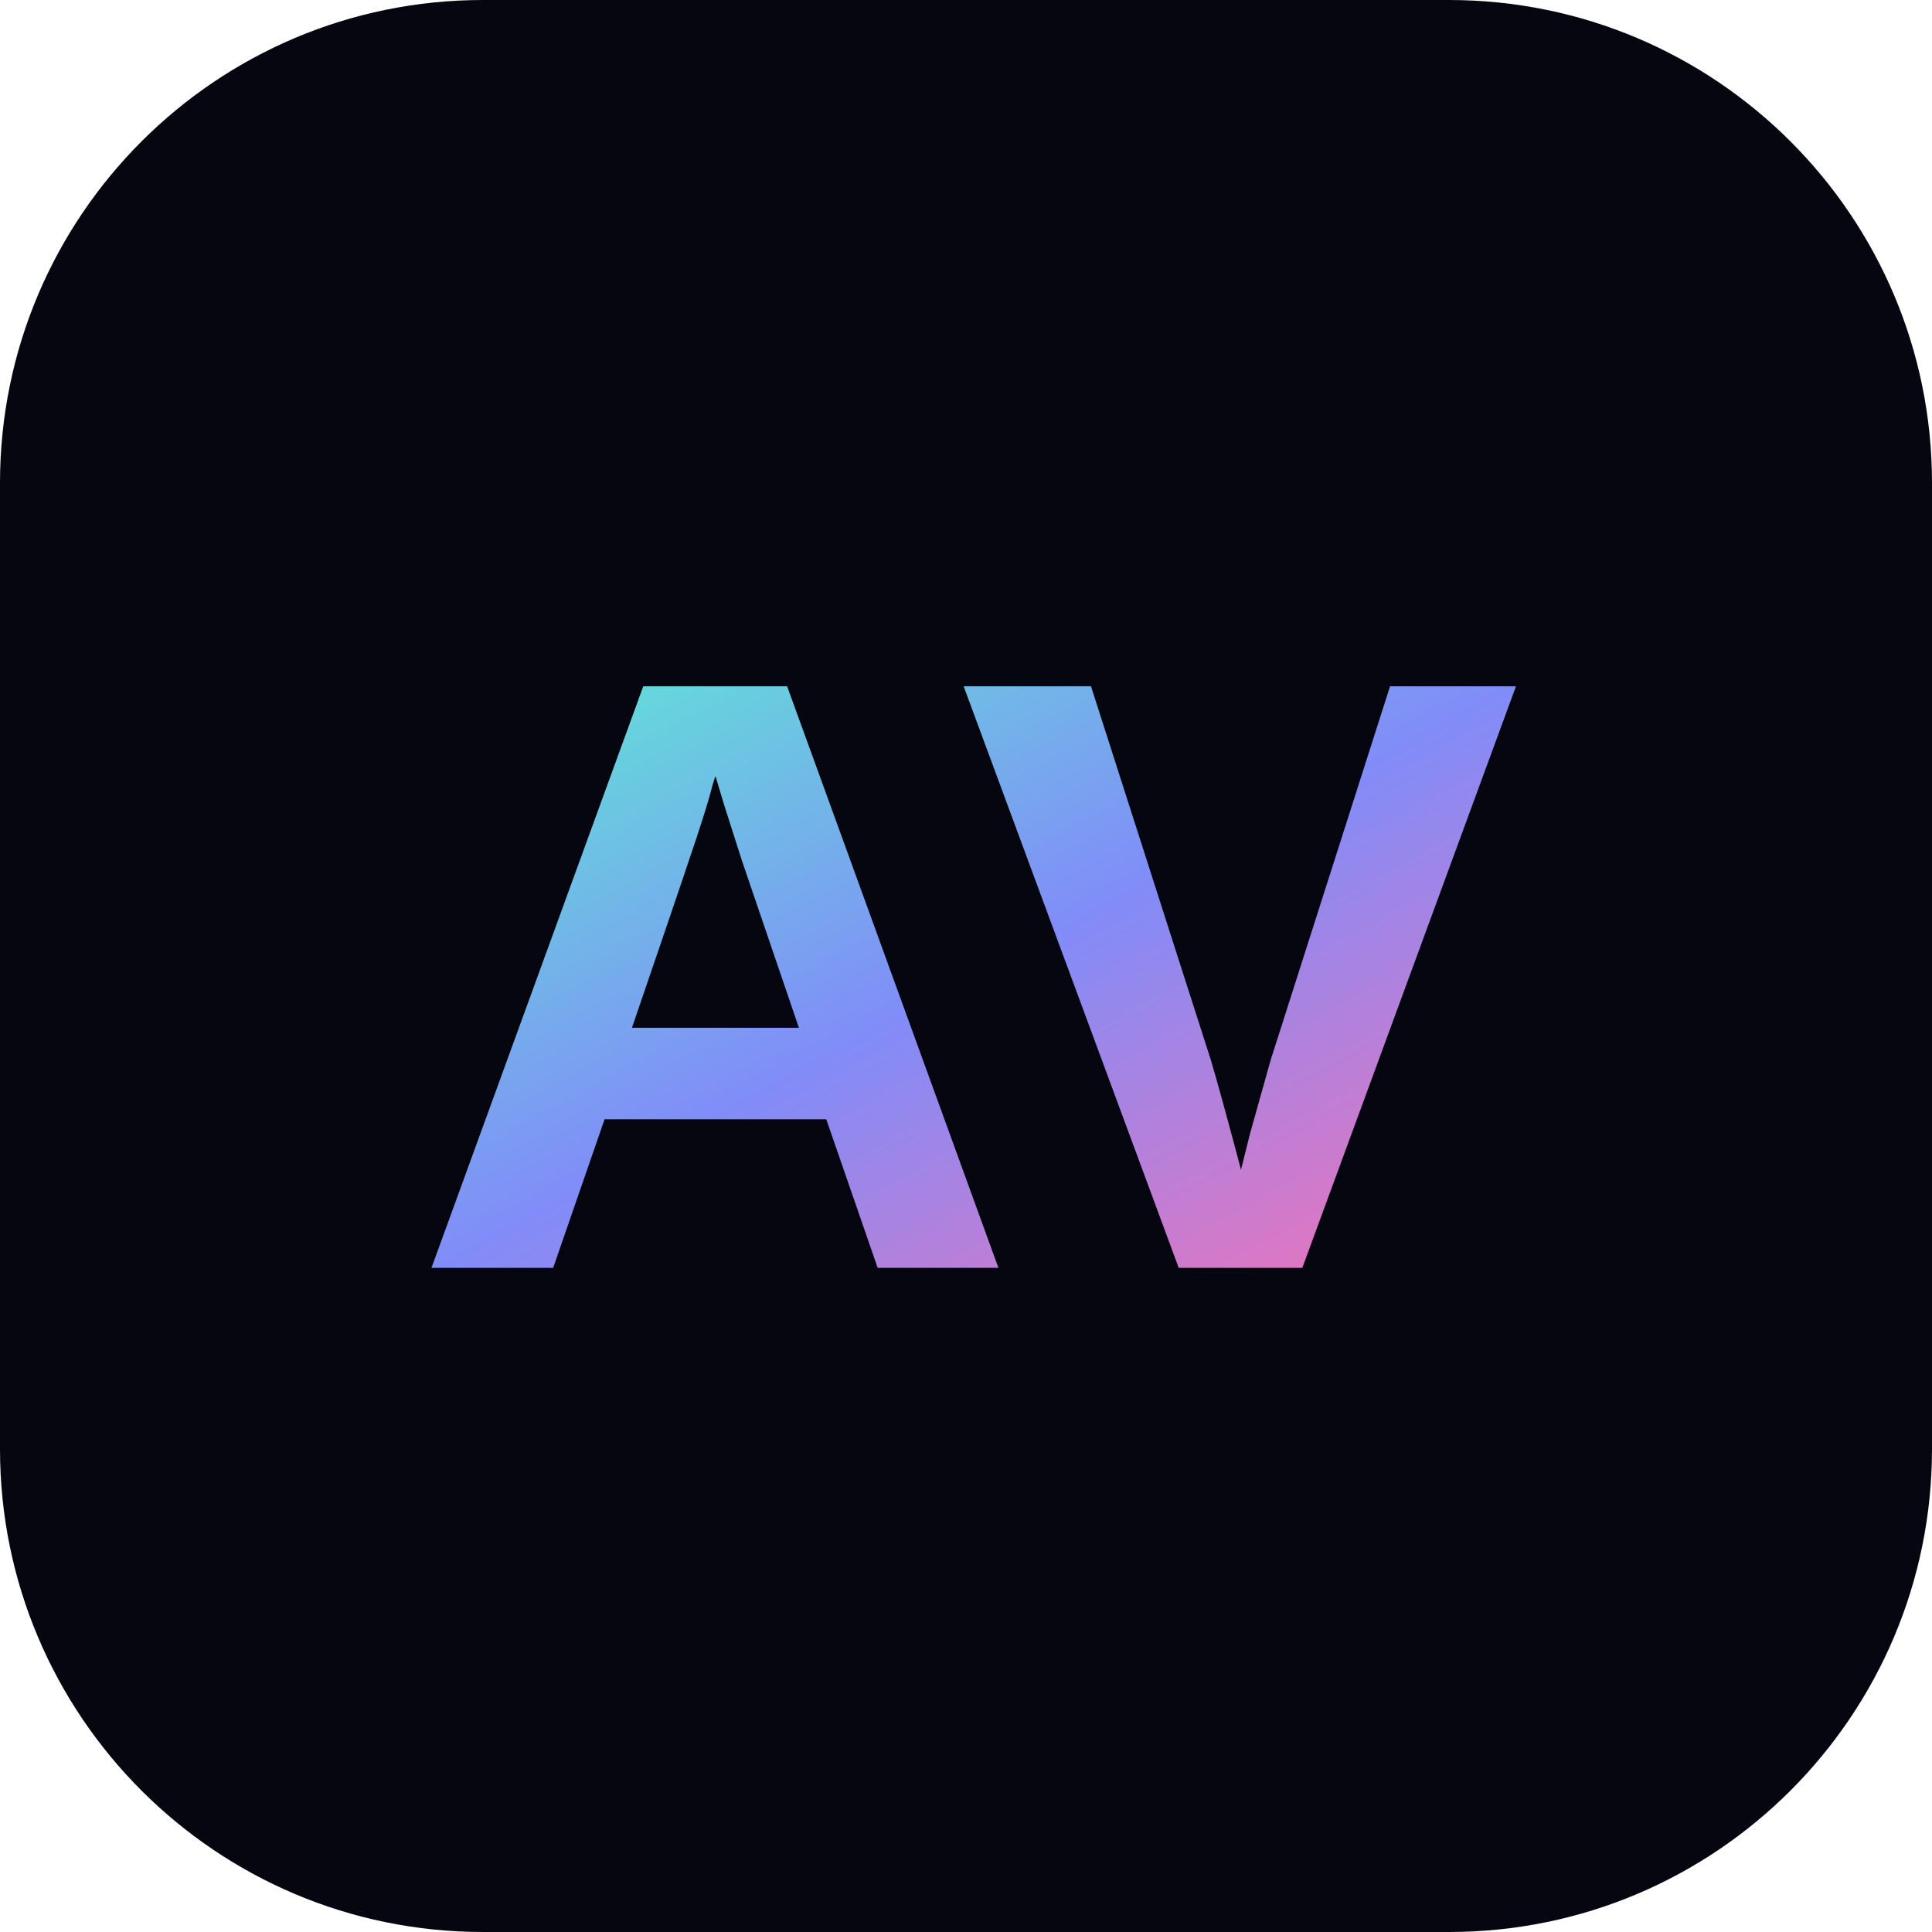
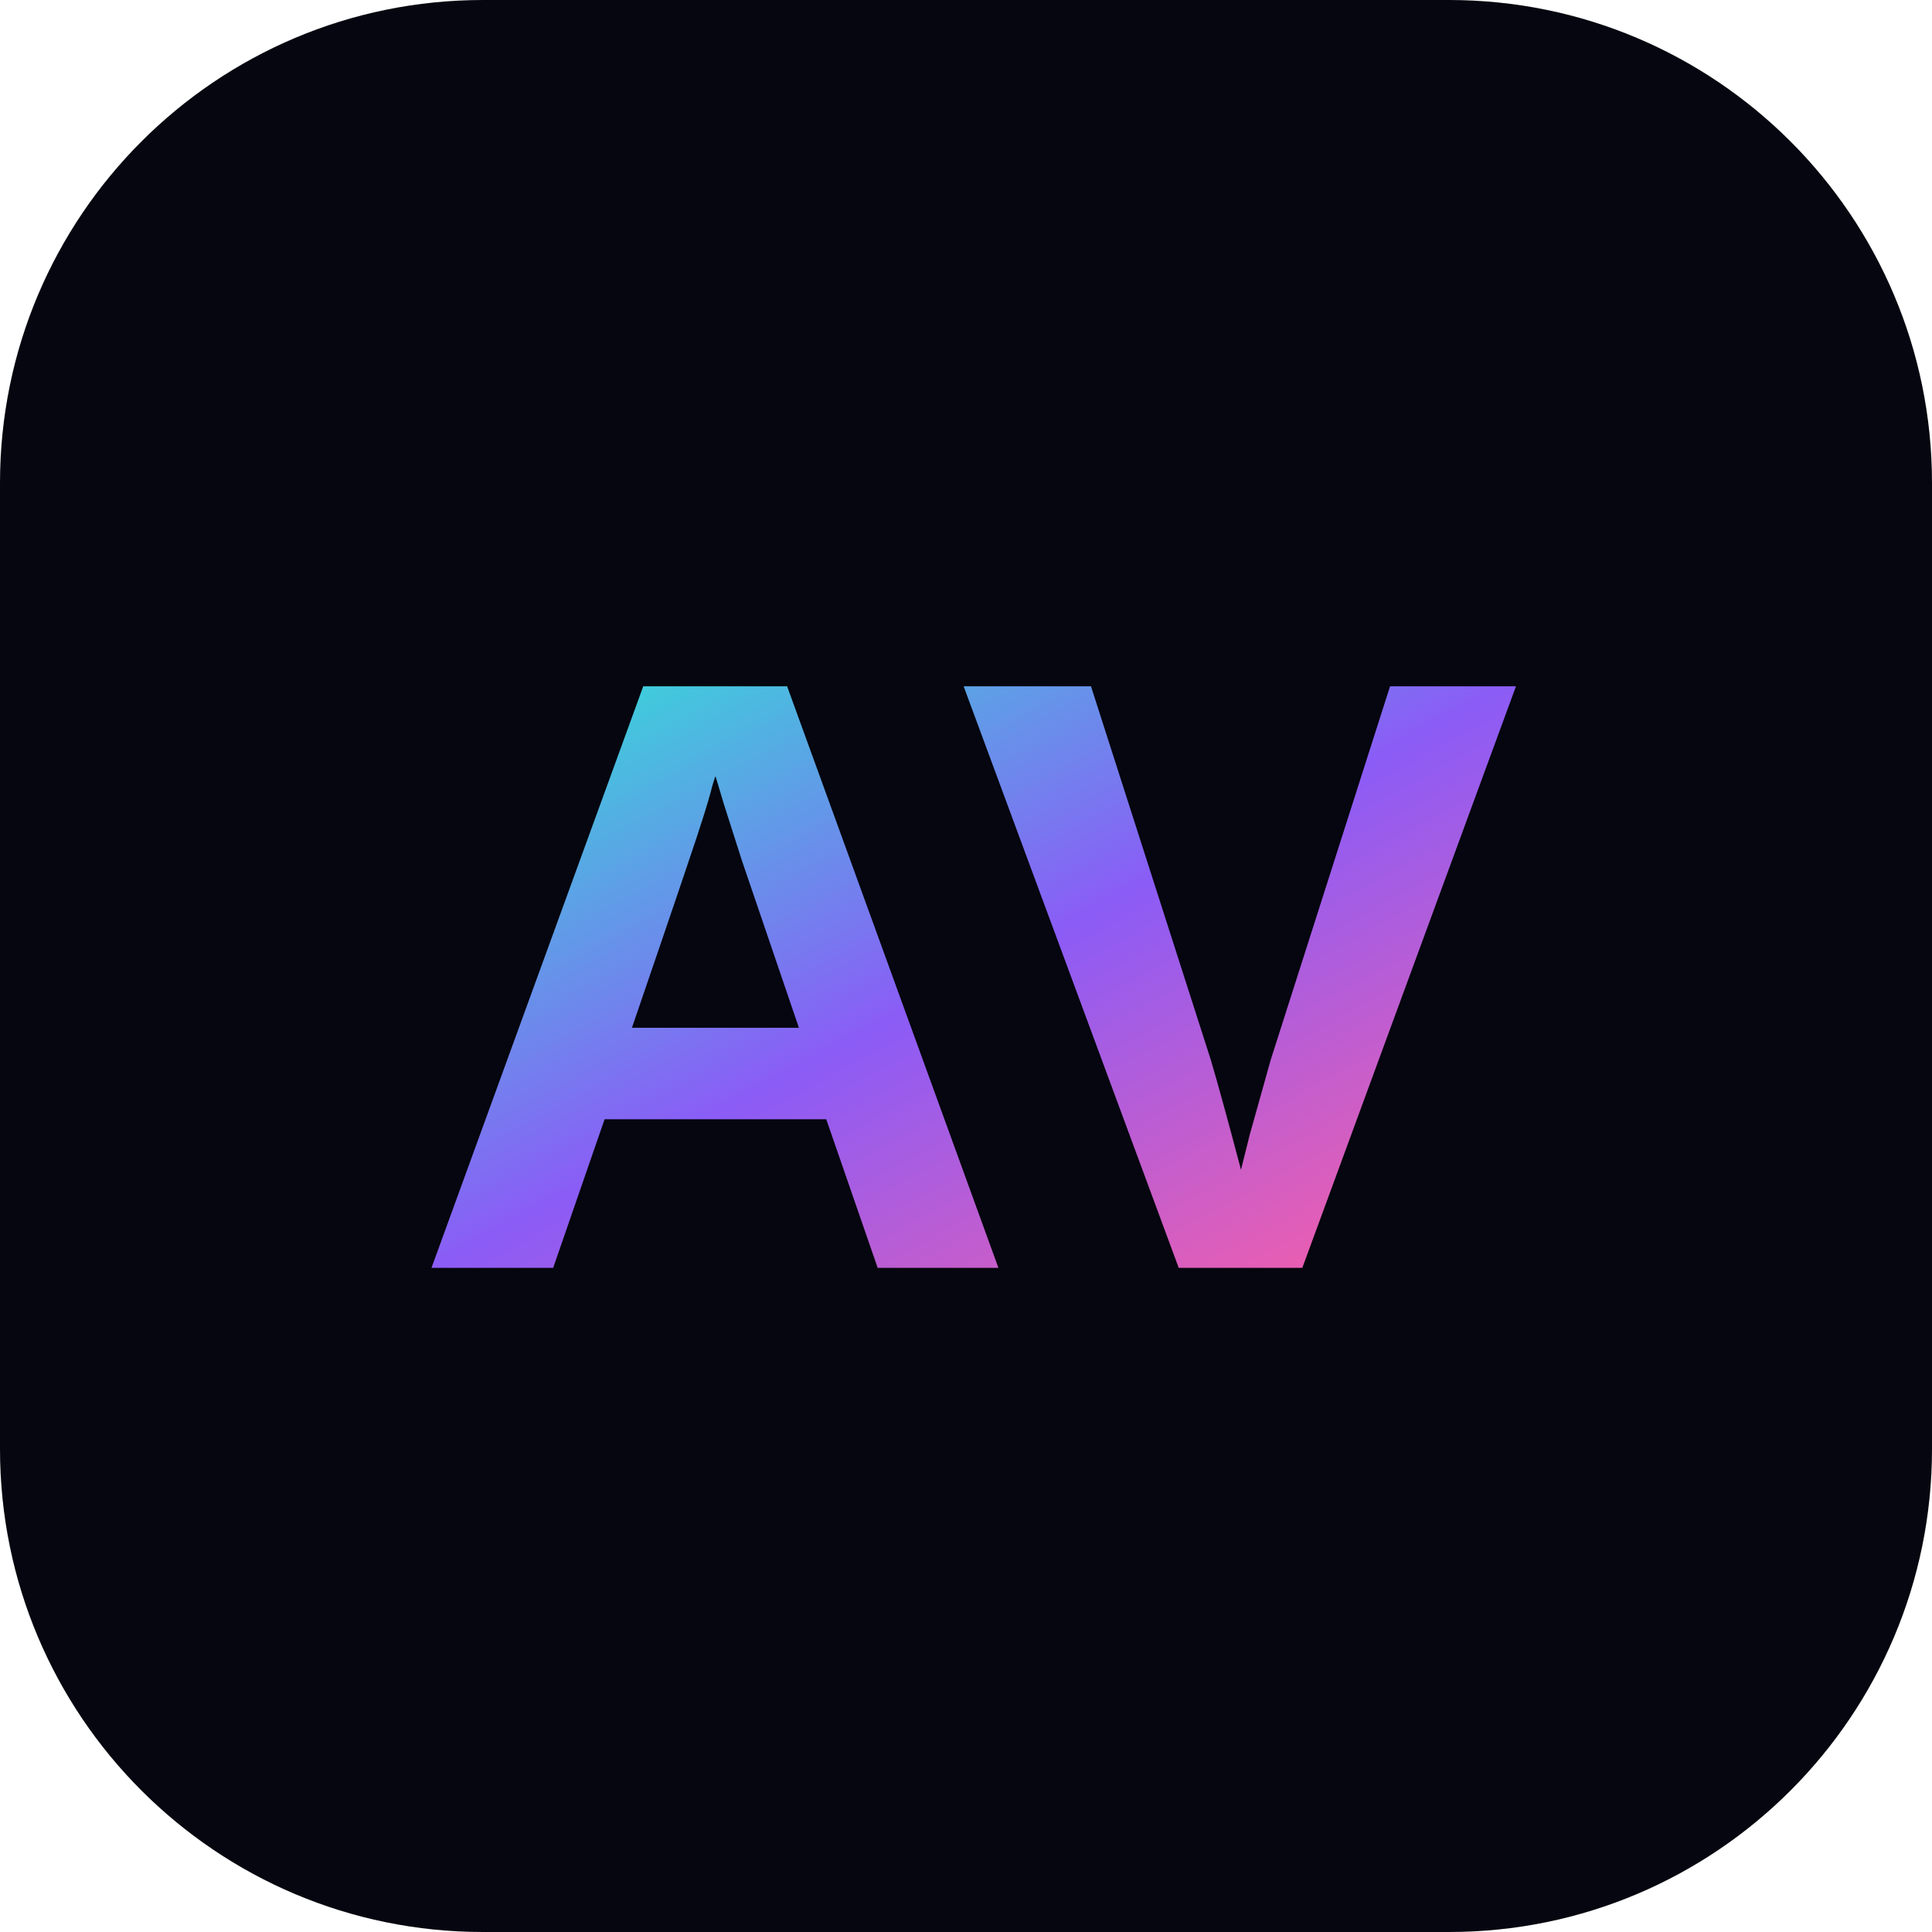
<svg xmlns="http://www.w3.org/2000/svg" viewBox="0 0 64 64">
  <defs>
    <linearGradient id="g" x1="0" y1="0" x2="1" y2="1">
-       <stop offset="0" stop-color="#5eead4" />
-       <stop offset="0.5" stop-color="#818cf8" />
-       <stop offset="1" stop-color="#f472b6" />
+       <stop offset="0" stop-color="#2ee6d6" />
+       <stop offset="0.5" stop-color="#8b5cf6" />
+       <stop offset="1" stop-color="#ff5fa2" />
    </linearGradient>
  </defs>
  <rect width="64" height="64" rx="16" fill="#05060f" />
  <text x="32" y="42" text-anchor="middle" font-family="Arial, Helvetica, sans-serif" font-weight="800" font-size="28" fill="url(#g)">AV</text>
</svg>
